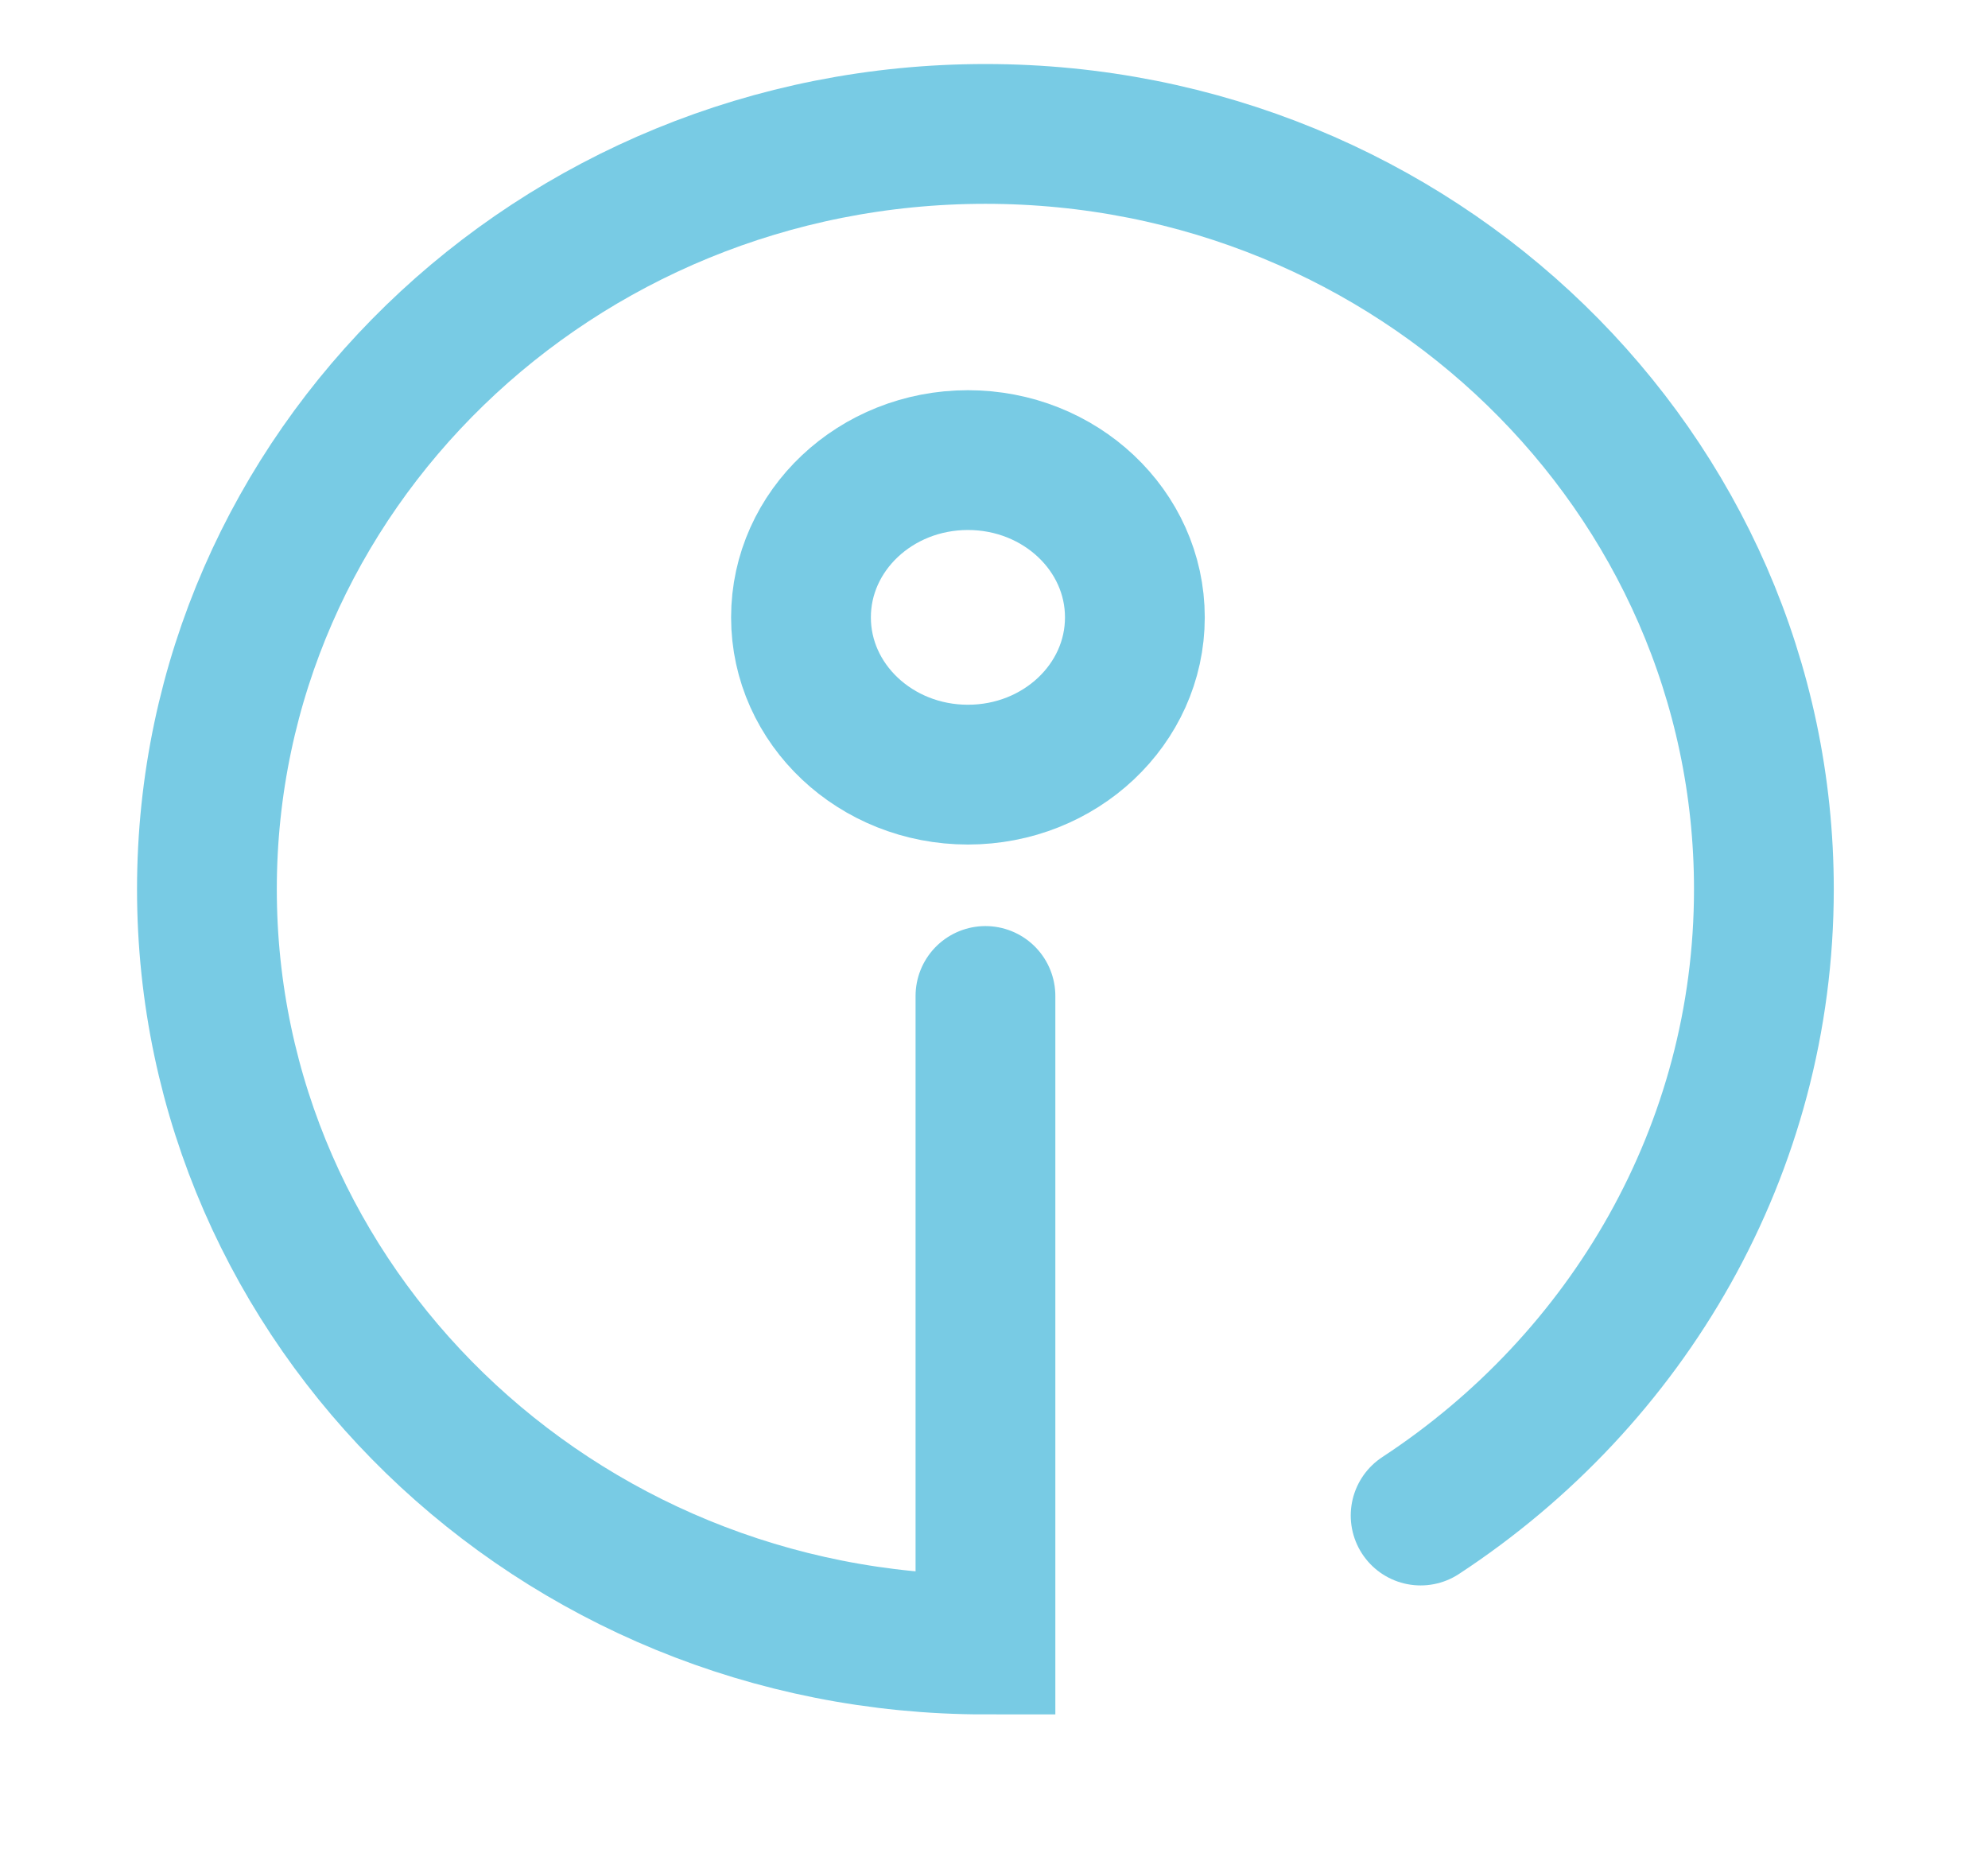
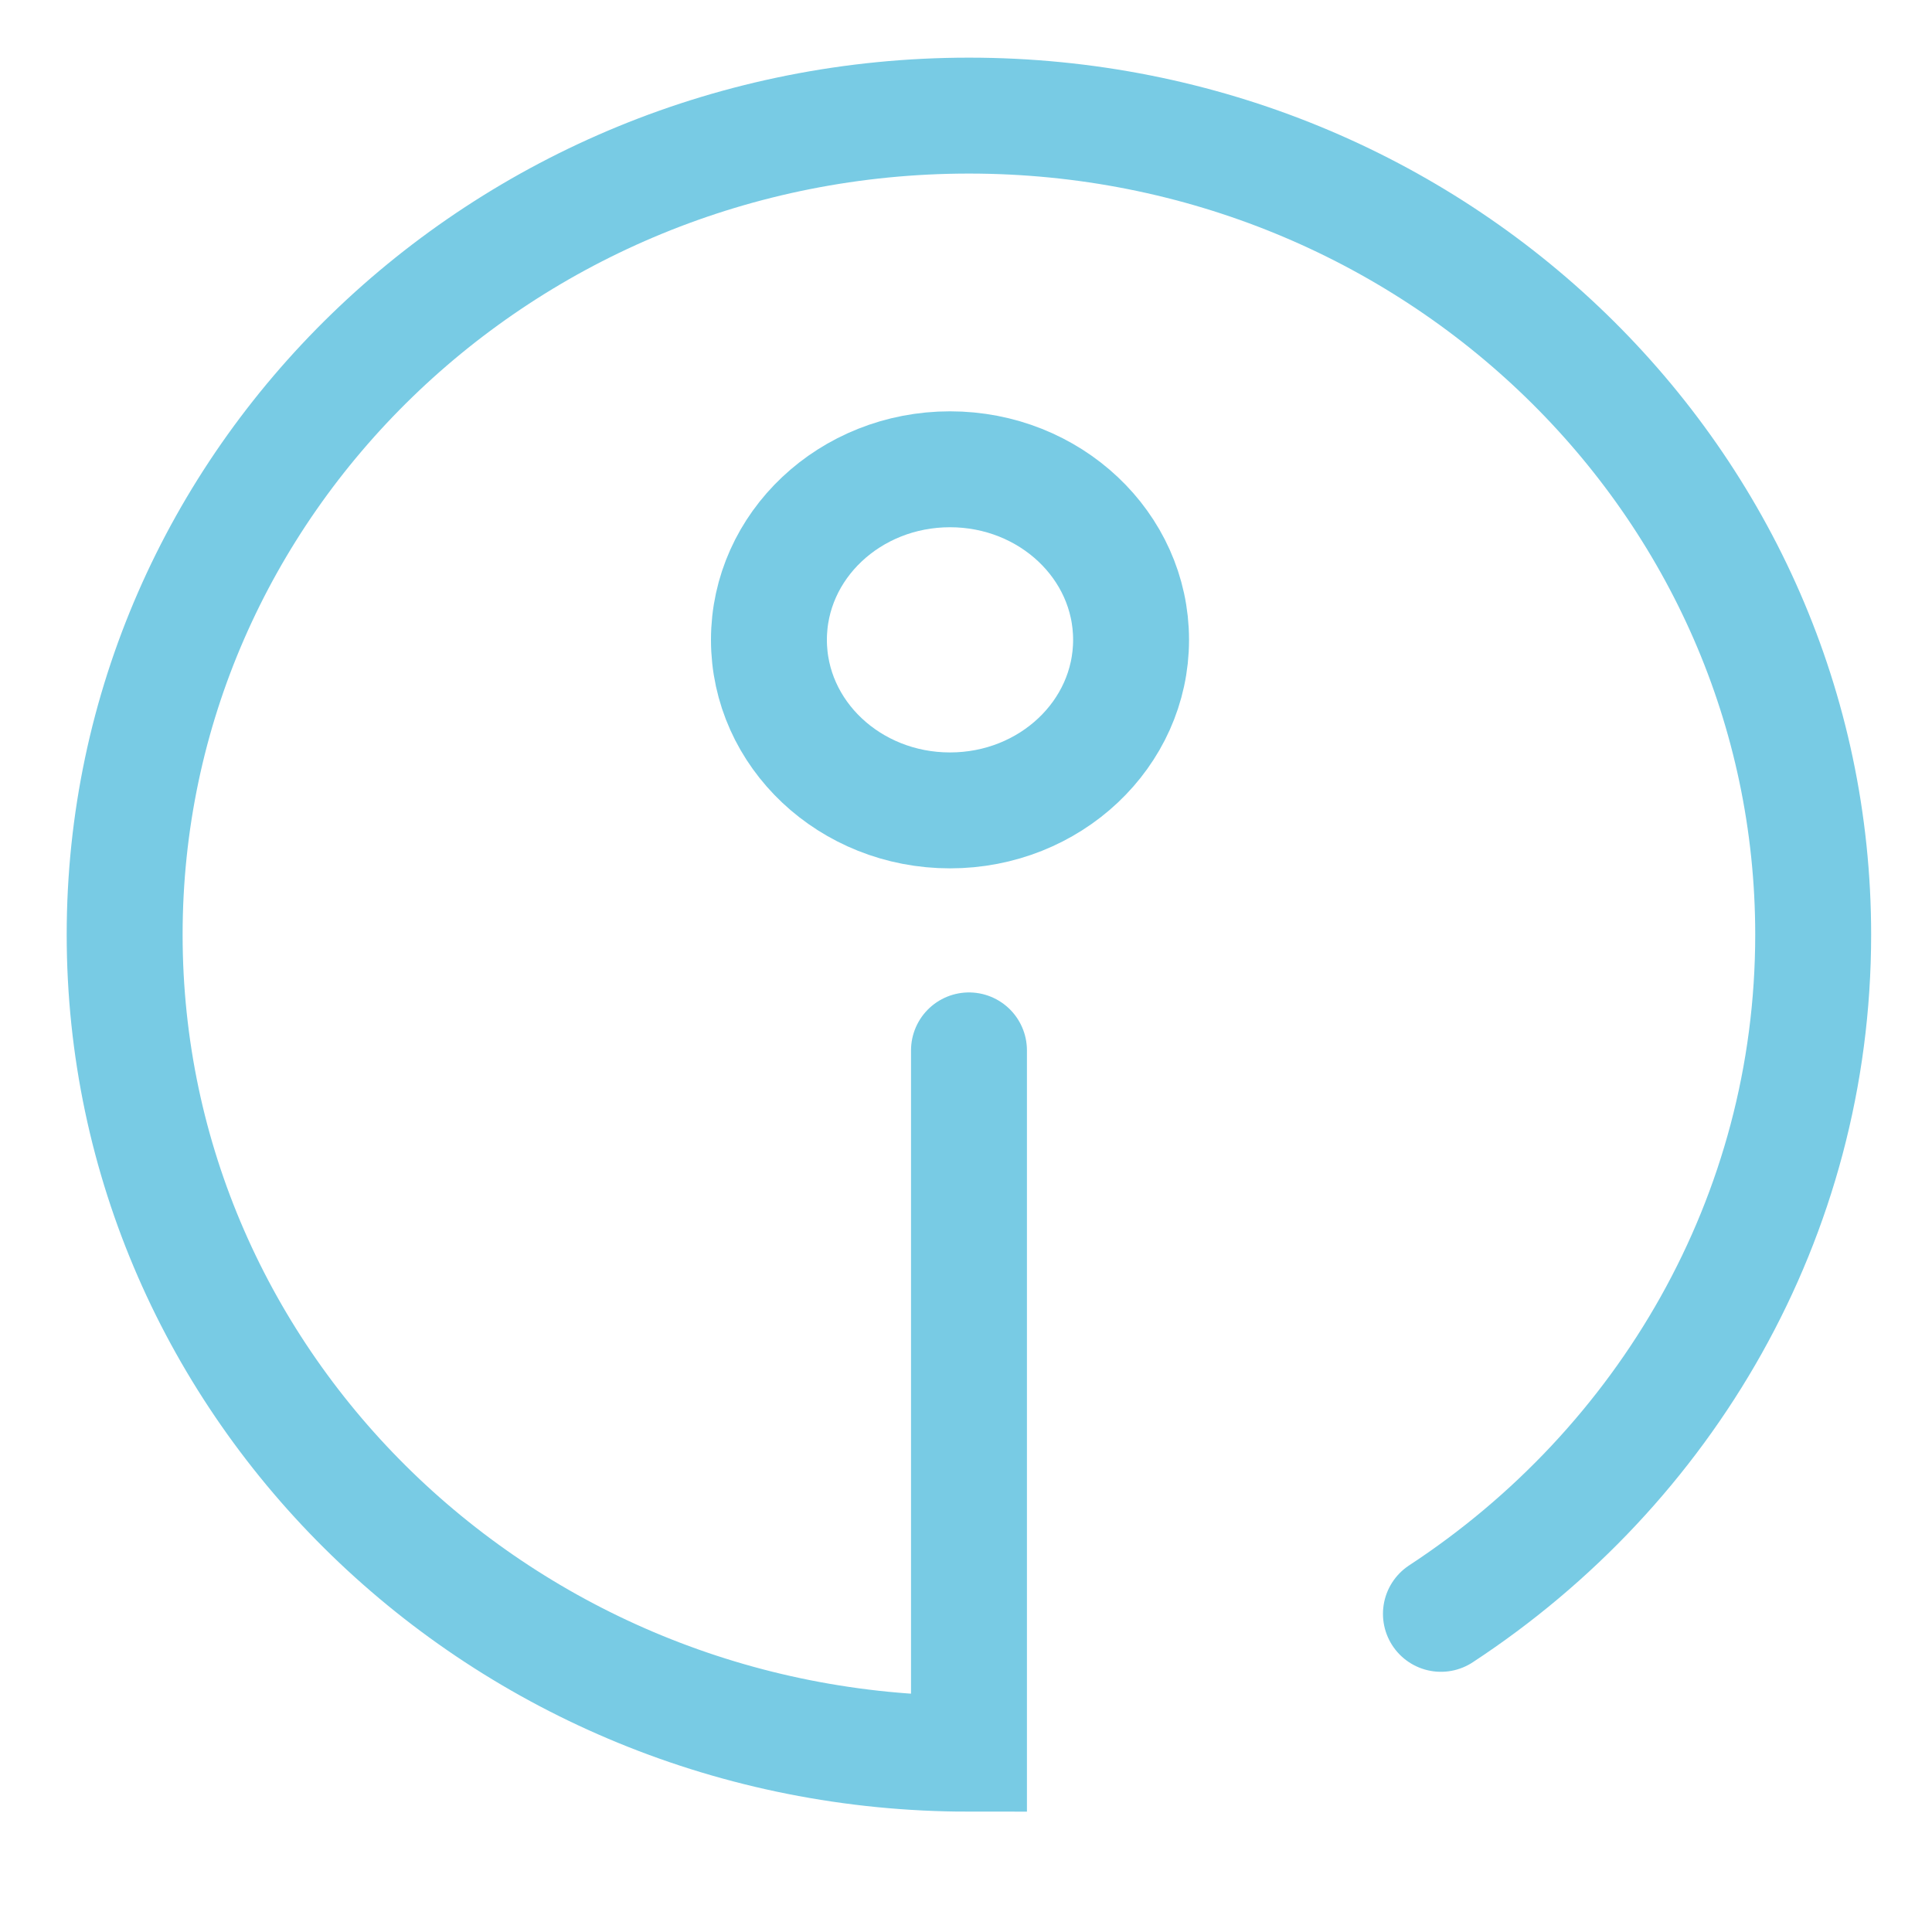
- <svg xmlns="http://www.w3.org/2000/svg" xmlns:xlink="http://www.w3.org/1999/xlink" version="1.1" id="Ebene_1" x="0px" y="0px" width="42.667px" height="39.667px" viewBox="0 0 42.667 39.667" enable-background="new 0 0 42.667 39.667" xml:space="preserve">
+ <svg xmlns="http://www.w3.org/2000/svg" version="1.1" id="Ebene_1" x="0px" y="0px" width="50px" height="50px" viewBox="0 0 50 50" enable-background="new 0 0 50 50" xml:space="preserve">
  <g>
-     <defs>
-       <rect id="SVGID_1_" x="-108.333" y="-73" width="192.499" height="134.999" />
-     </defs>
-     <clipPath id="SVGID_2_">
-       <use xlink:href="#SVGID_1_" overflow="visible" />
-     </clipPath>
-     <path clip-path="url(#SVGID_2_)" fill="none" stroke="#78CBE4" stroke-width="3" stroke-miterlimit="10" d="M-35.521-23.516   h-32.185V-50.47h31.636c0,0,1.828-0.176,3.474,1.05c1.646,1.225,1.646,3.5,1.646,3.5v16.278" />
-     <ellipse clip-path="url(#SVGID_2_)" fill="none" stroke="#78CBE4" stroke-width="3" stroke-miterlimit="10" cx="-49.327" cy="-36.904" rx="8.489" ry="8.565" />
-     <path clip-path="url(#SVGID_2_)" fill="none" stroke="#78CBE4" stroke-width="3" stroke-linecap="round" stroke-miterlimit="10" d="   M-48.813,38.874l2.299-16.764c0,0,0.479-1.533,0.671-1.82c0.191-0.289,0.861-0.959,0.861-0.959l10.346-7.951   c0,0,2.205-2.203,2.395-3.162c0.34-1.701-1.246-3.928-3.16-3.928h-29.314c0,0-3.352,0.479-3.257,3.354   c0.096,2.873,2.396,4.6,2.396,4.6l10.059,7.279c0,0,0.941,0.986,1.244,2.588c0.385,2.01,0.576,4.598,0.576,4.598" />
-     <ellipse clip-path="url(#SVGID_2_)" fill="none" stroke="#78CBE4" stroke-width="3" stroke-linecap="round" stroke-miterlimit="10" cx="20.774" cy="13.249" rx="3.583" ry="3.375" />
-     <path clip-path="url(#SVGID_2_)" fill="none" stroke="#78CBE4" stroke-width="3" stroke-linecap="round" stroke-miterlimit="10" d="   M30.49,32.524c4.443-2.914,7.367-7.848,7.367-13.441c0-8.951-7.48-16.209-16.707-16.209c-9.229,0-16.709,7.258-16.709,16.209   s7.48,16.209,16.709,16.209V21.374" />
-     <path clip-path="url(#SVGID_2_)" fill="none" stroke="#78CBE4" stroke-width="3" stroke-miterlimit="10" d="M36.666-38.487   c0-4.517,1.023-10.978-1.75-14.125c-3.289-3.73-10.814-3.75-16.188-3.75c-9.906,0-17.938,8.003-17.938,17.875   s8.031,17.875,17.938,17.875S36.666-28.615,36.666-38.487z" />
-     <polyline clip-path="url(#SVGID_2_)" fill="none" stroke="#78CBE4" stroke-width="3" stroke-miterlimit="10" points="   21.666,-44.862 16.041,-38.862 21.541,-33.112  " />
+     <path fill="none" stroke="#E52520" stroke-width="3" stroke-miterlimit="10" d="M-27.548-18.437h-39.286v-32.901h38.616   c0,0,2.232-0.215,4.241,1.282c2.01,1.495,2.01,4.272,2.01,4.272v19.869" />
+     <path fill="none" stroke="#E52520" stroke-width="3" stroke-miterlimit="10" d="M-34.038-34.779   c0,5.774-4.642,10.456-10.362,10.456c-5.721,0-10.363-4.682-10.363-10.456c0-5.774,4.642-10.455,10.363-10.455   C-38.68-45.234-34.038-40.553-34.038-34.779z" />
+   </g>
+   <path fill="none" stroke="#E52520" stroke-width="3" stroke-linecap="round" stroke-miterlimit="10" d="M-44.606,47.799  l2.807-20.466c0,0,0.586-1.872,0.819-2.223c0.233-0.353,1.052-1.171,1.052-1.171l12.63-9.707c0,0,2.692-2.689,2.924-3.86  c0.415-2.077-1.521-4.795-3.858-4.795h-35.788c0,0-4.092,0.584-3.977,4.094c0.117,3.508,2.925,5.615,2.925,5.615l12.28,8.887  c0,0,1.149,1.204,1.519,3.16c0.47,2.453,0.704,5.612,0.704,5.612" />
+   <g>
+     <ellipse fill="none" stroke="#78CBE4" stroke-width="3" stroke-linecap="round" stroke-miterlimit="10" cx="24.586" cy="16.559" rx="4.686" ry="4.414" />
+     <path fill="none" stroke="#78CBE4" stroke-width="3" stroke-linecap="round" stroke-miterlimit="10" d="M37.291,41.766   c5.811-3.811,9.634-10.263,9.634-17.577c0-11.706-9.782-21.197-21.848-21.197c-12.068,0-21.851,9.491-21.851,21.197   c0,11.705,9.782,21.196,21.851,21.196V27.184" />
+   </g>
+   <g>
+     <path fill="none" stroke="#E52520" stroke-width="3" stroke-miterlimit="10" d="M44.333-34.382c0-5.21,1.179-12.663-2.021-16.292   C38.52-54.976,29.839-55,23.641-55C12.216-55,2.95-45.769,2.95-34.382s9.266,20.618,20.69,20.618   C35.068-13.764,44.333-22.995,44.333-34.382z" />
+     <polyline fill="none" stroke="#E52520" stroke-width="3" stroke-miterlimit="10" points="27.029,-41.735 20.542,-34.814    26.886,-28.182  " />
+   </g>
+   <g>
+     <ellipse fill="none" stroke="#78CBE4" stroke-width="3" stroke-miterlimit="10" cx="24.71" cy="73.678" rx="5.481" ry="5.532" />
+     <path fill="none" stroke="#78CBE4" stroke-width="3" stroke-miterlimit="10" d="M39.476,73.926   c0,7.827-13.433,27.703-14.122,27.703c-1.088,0-14.223-19.876-14.223-27.703c0-7.828,6.344-14.175,14.172-14.175   S39.476,66.098,39.476,73.926z" />
+   </g>
+   <g>
+     <g>
+       <path fill="none" stroke="#78CBE4" stroke-width="3" stroke-linecap="round" stroke-miterlimit="10" d="M-54.571,96.623V63.787    h28.731v32.275c0,0,0.188,1.867-1.119,3.547c-1.306,1.679-3.731,1.679-3.731,1.679h-17.352" />
+       <polyline fill="none" stroke="#78CBE4" stroke-width="3" stroke-linecap="round" stroke-miterlimit="10" points="-61.474,91.586     -61.474,57.257 -32.184,57.257   " />
+     </g>
  </g>
</svg>
